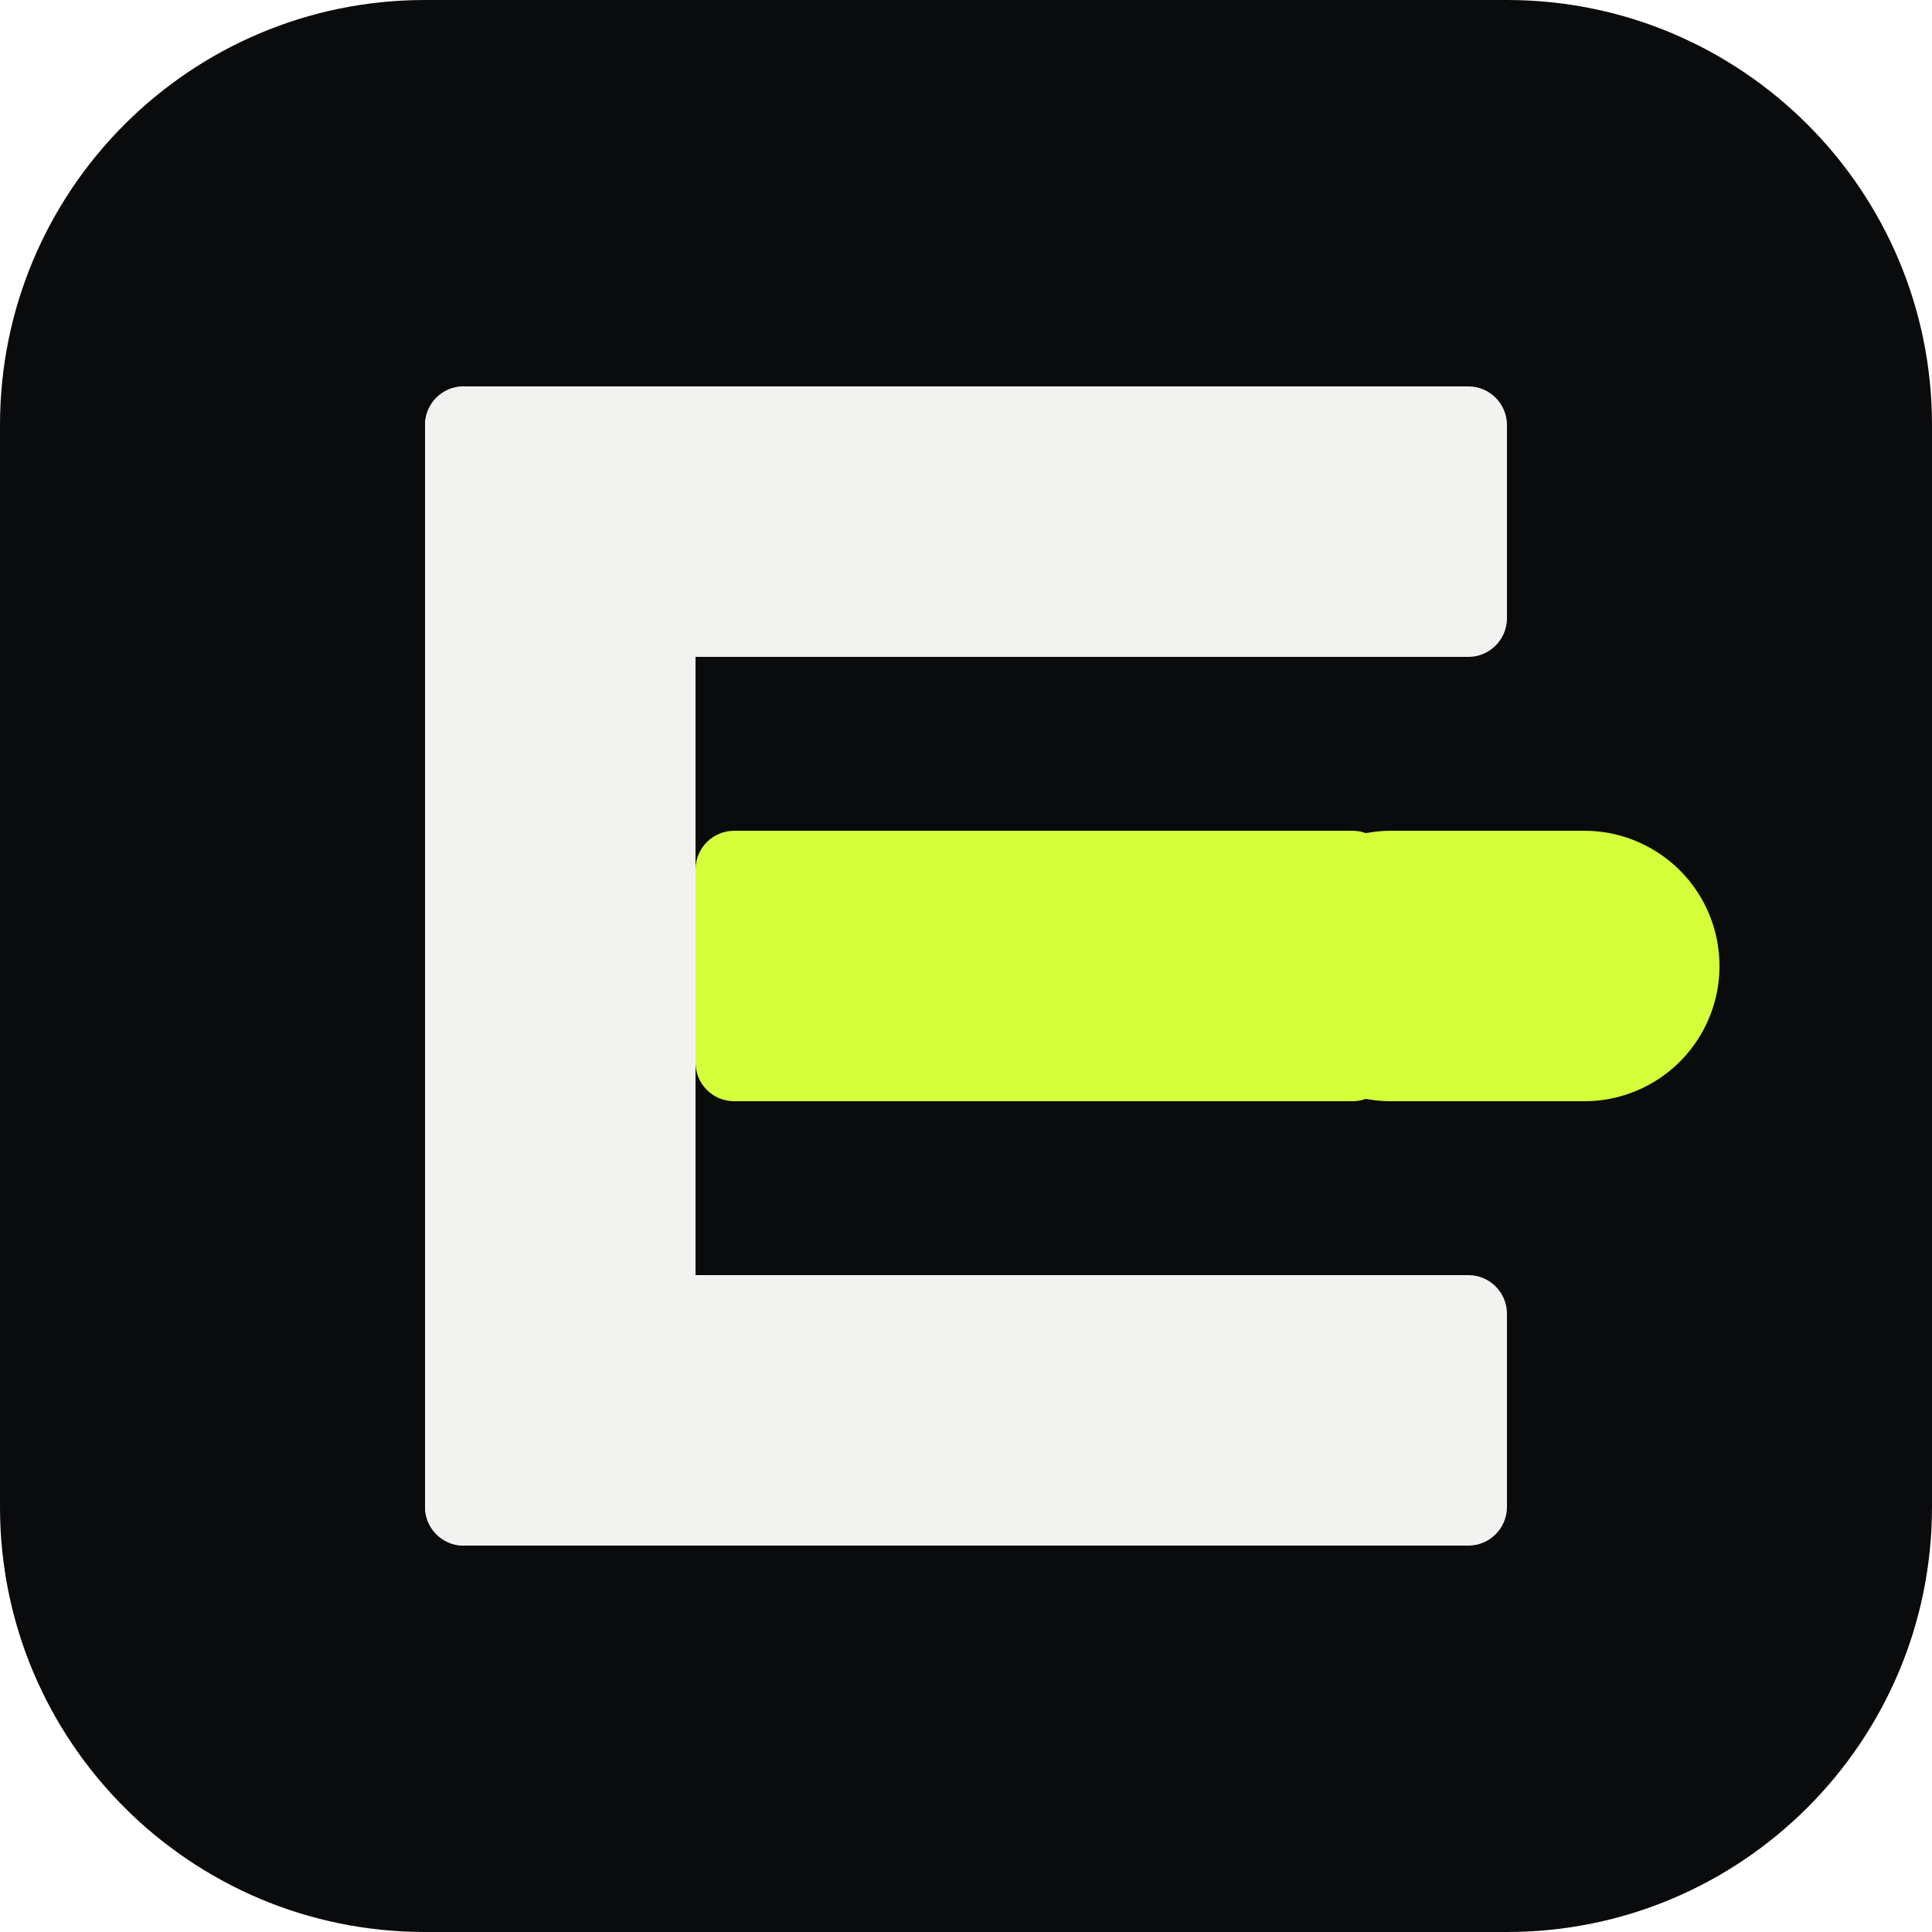
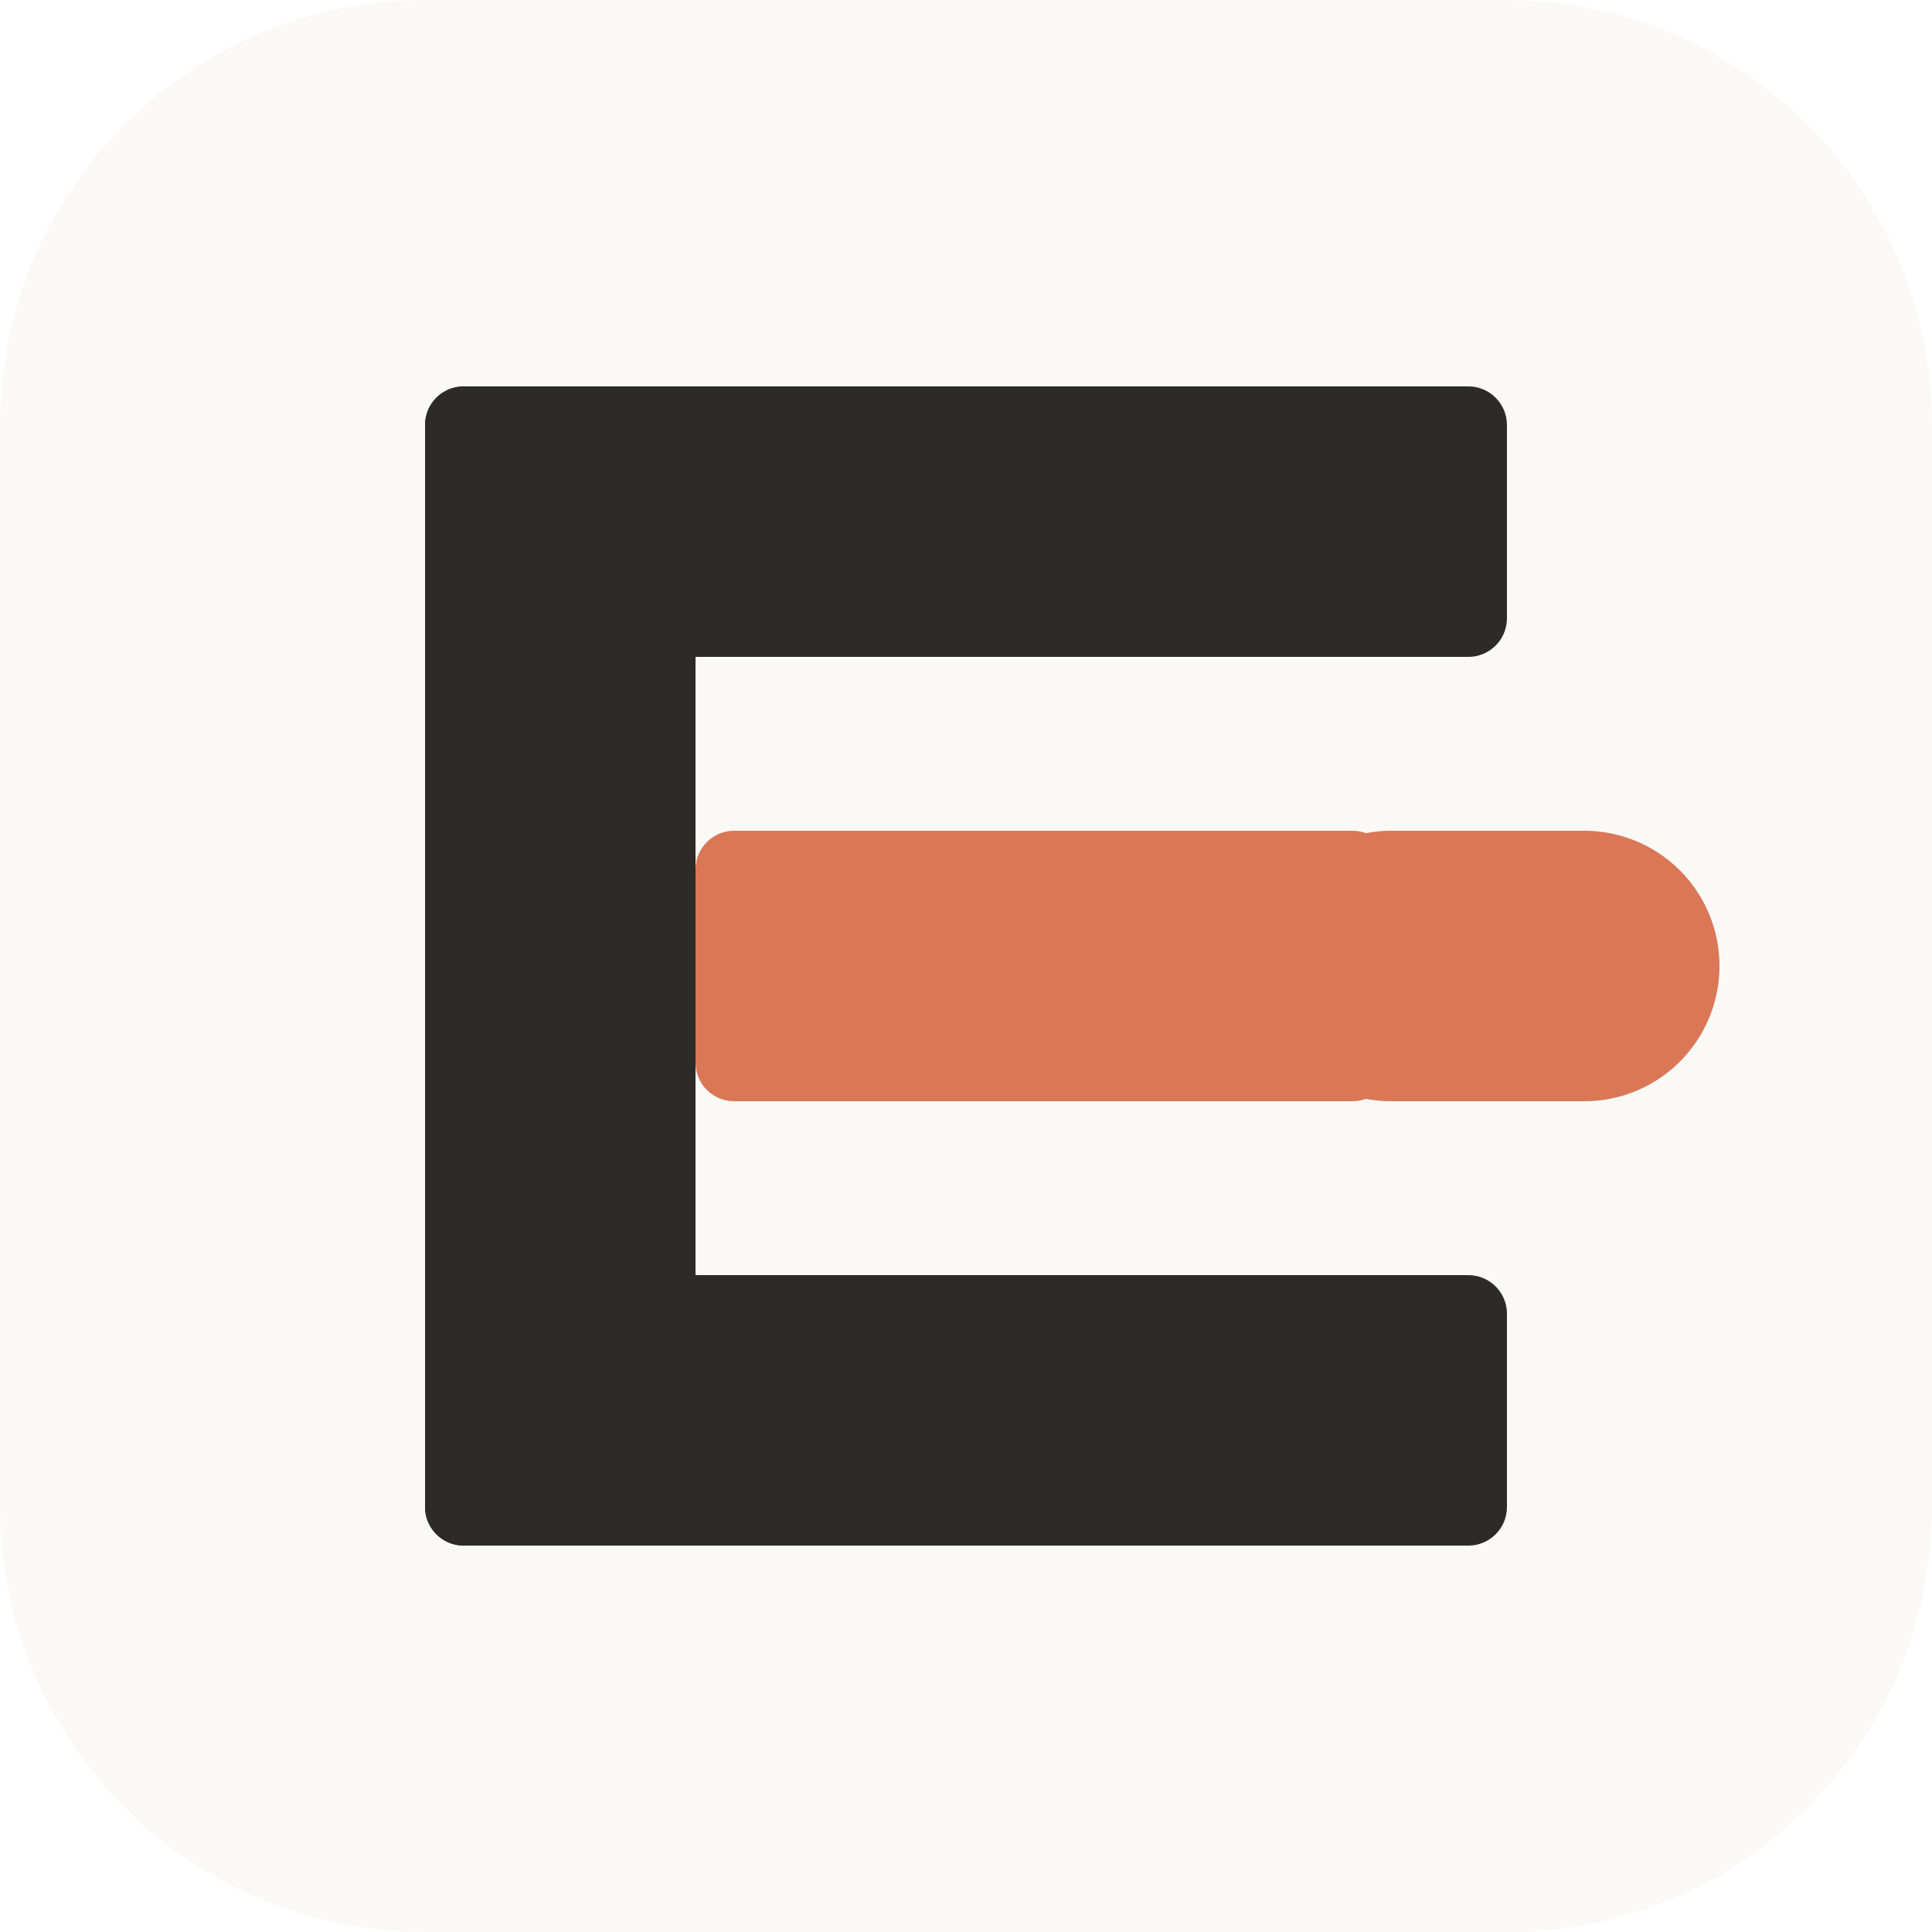
<svg xmlns="http://www.w3.org/2000/svg" viewBox="0 0 100 100" aria-label="Exportal">
-   <rect x="0" y="0" width="100" height="100" rx="22" fill="#0A0B0D" />
-   <rect x="22" y="20" width="56" height="14" rx="2" fill="#F2F3F0" />
-   <rect x="22" y="20" width="14" height="60" rx="2" fill="#F2F3F0" />
-   <rect x="22" y="66" width="56" height="14" rx="2" fill="#F2F3F0" />
-   <rect x="36" y="43" width="36" height="14" rx="2" fill="#D4FF3A" />
-   <path d="M 72 50 L 82 50" stroke="#D4FF3A" stroke-width="14" stroke-linecap="round" />
+   <rect x="0" y="0" width="100" height="100" rx="22" fill="#FAF9F6" />
+   <rect x="22" y="20" width="56" height="14" rx="2" fill="#2C2B28" />
+   <rect x="22" y="20" width="14" height="60" rx="2" fill="#2C2B28" />
+   <rect x="22" y="66" width="56" height="14" rx="2" fill="#2C2B28" />
+   <rect x="36" y="43" width="36" height="14" rx="2" fill="#D97757" />
+   <path d="M 72 50 L 82 50" stroke="#D97757" stroke-width="14" stroke-linecap="round" />
</svg>
